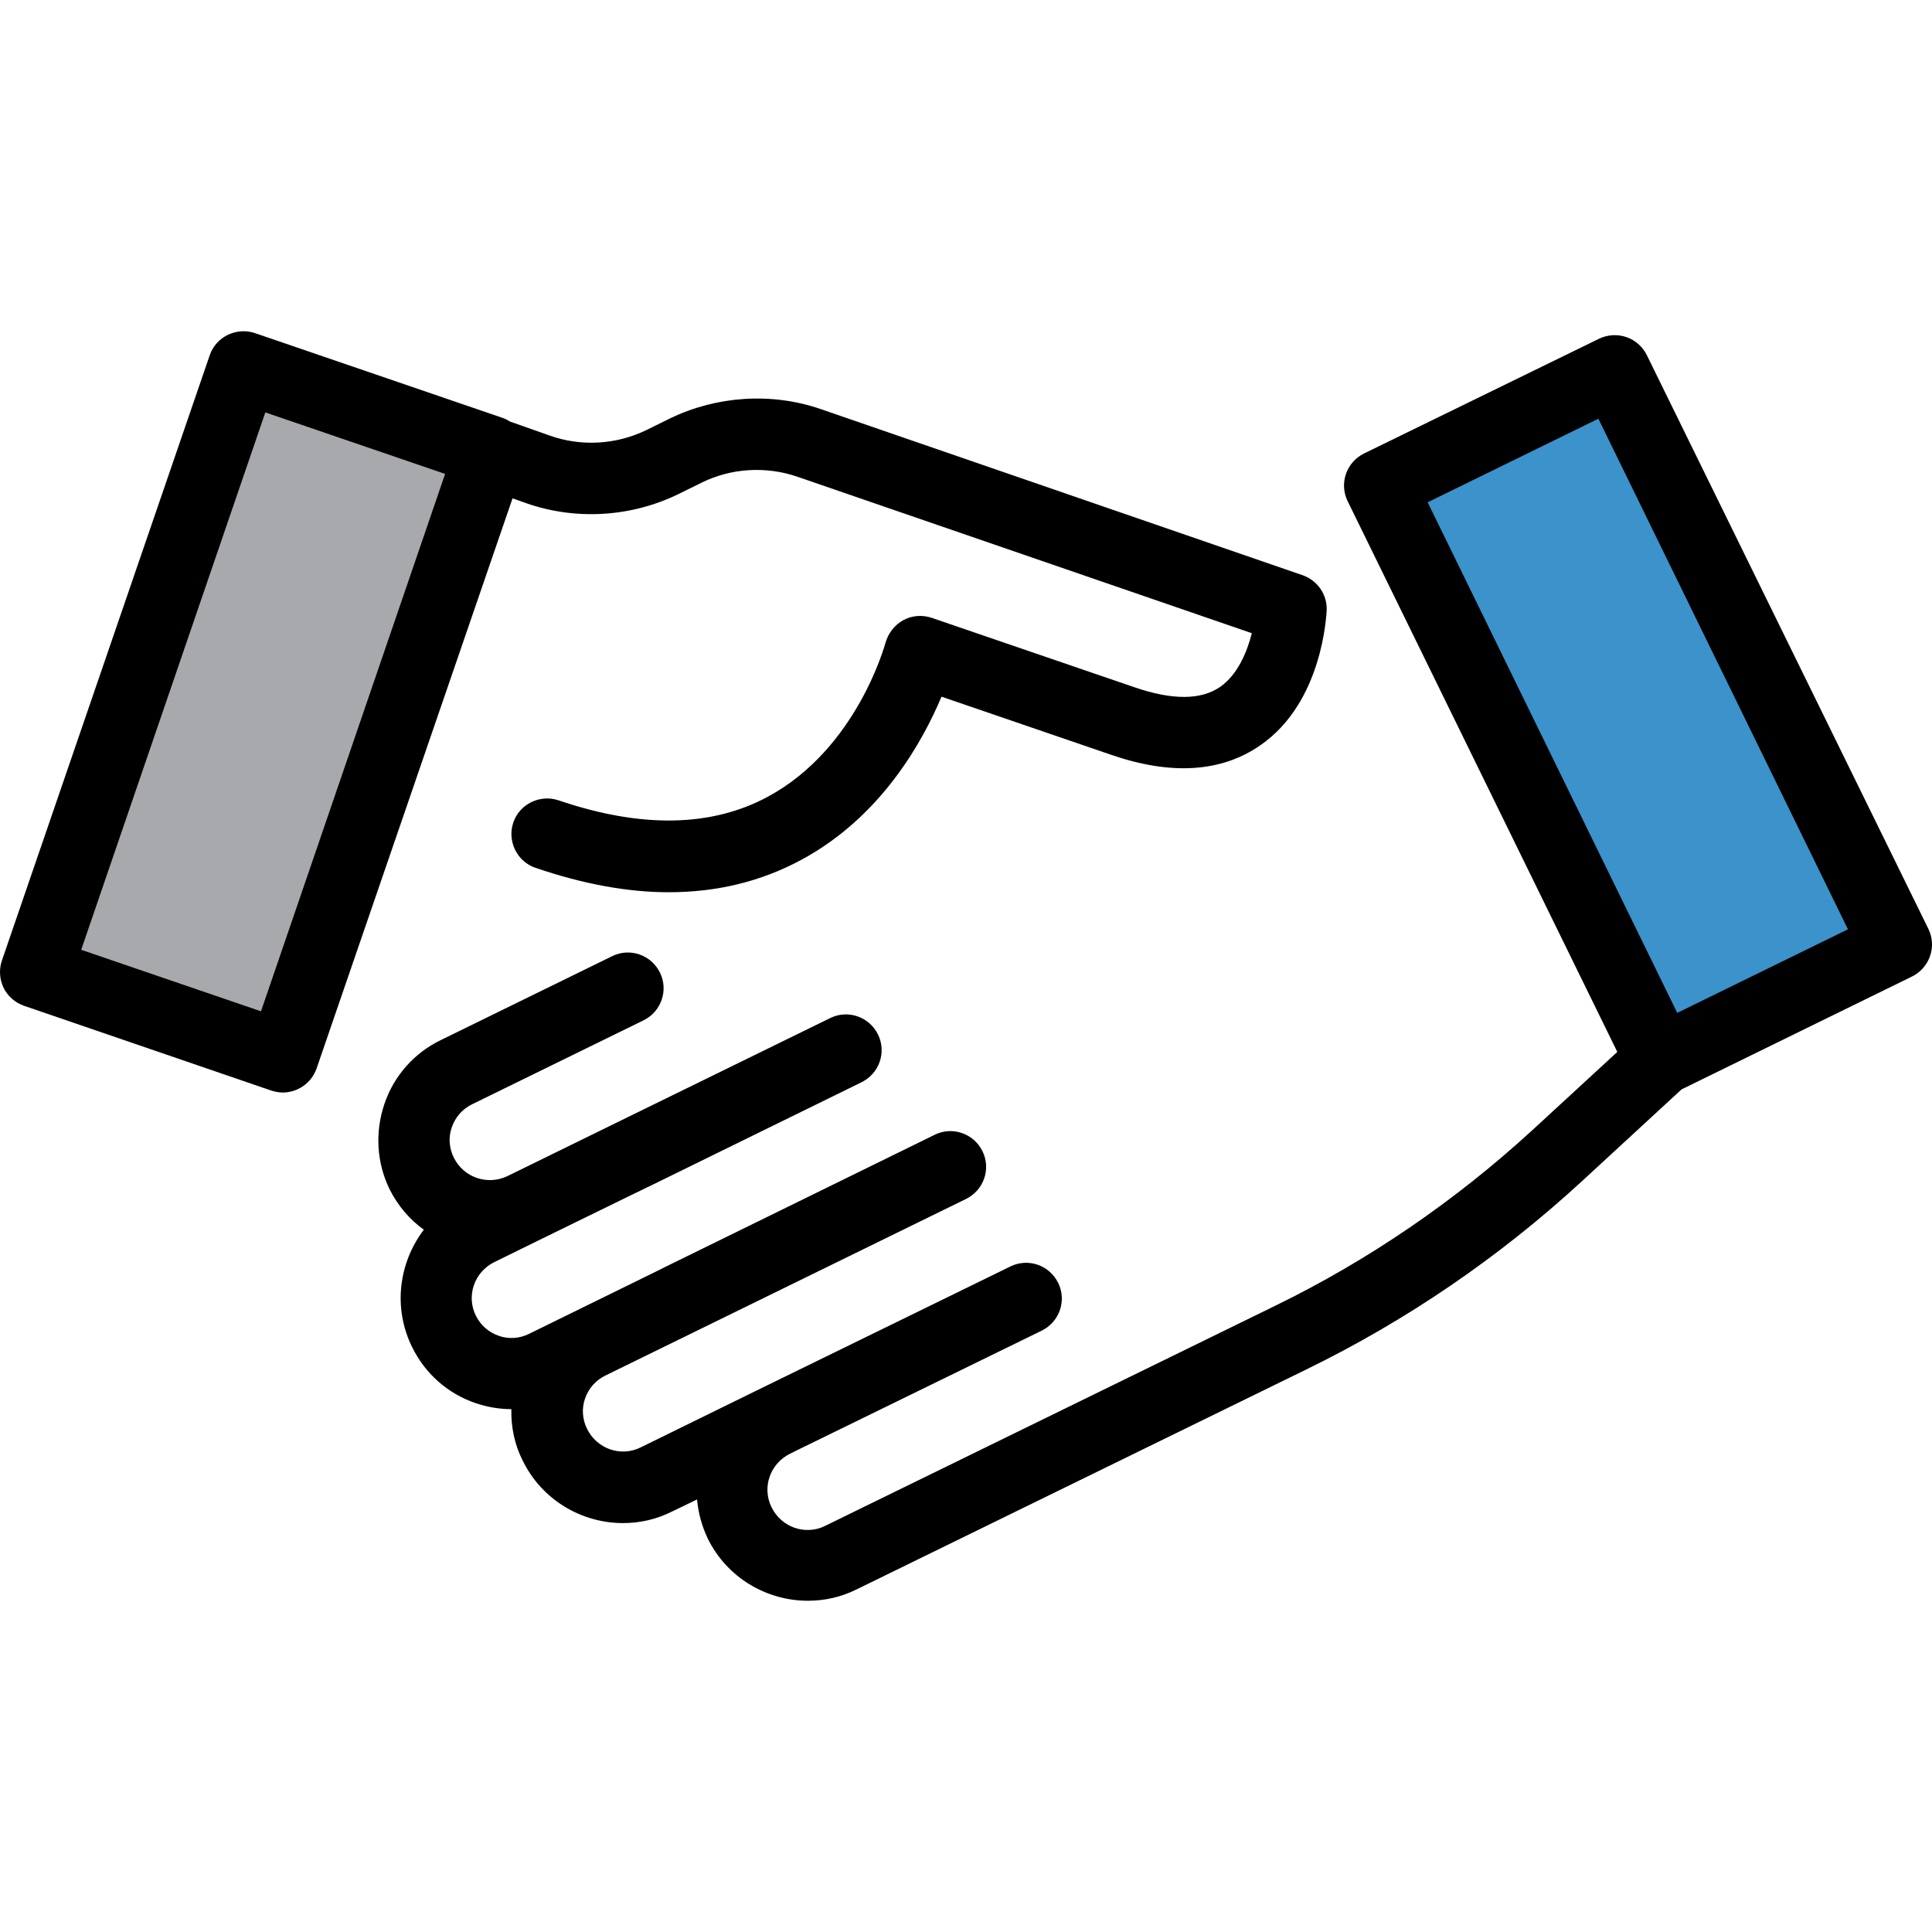
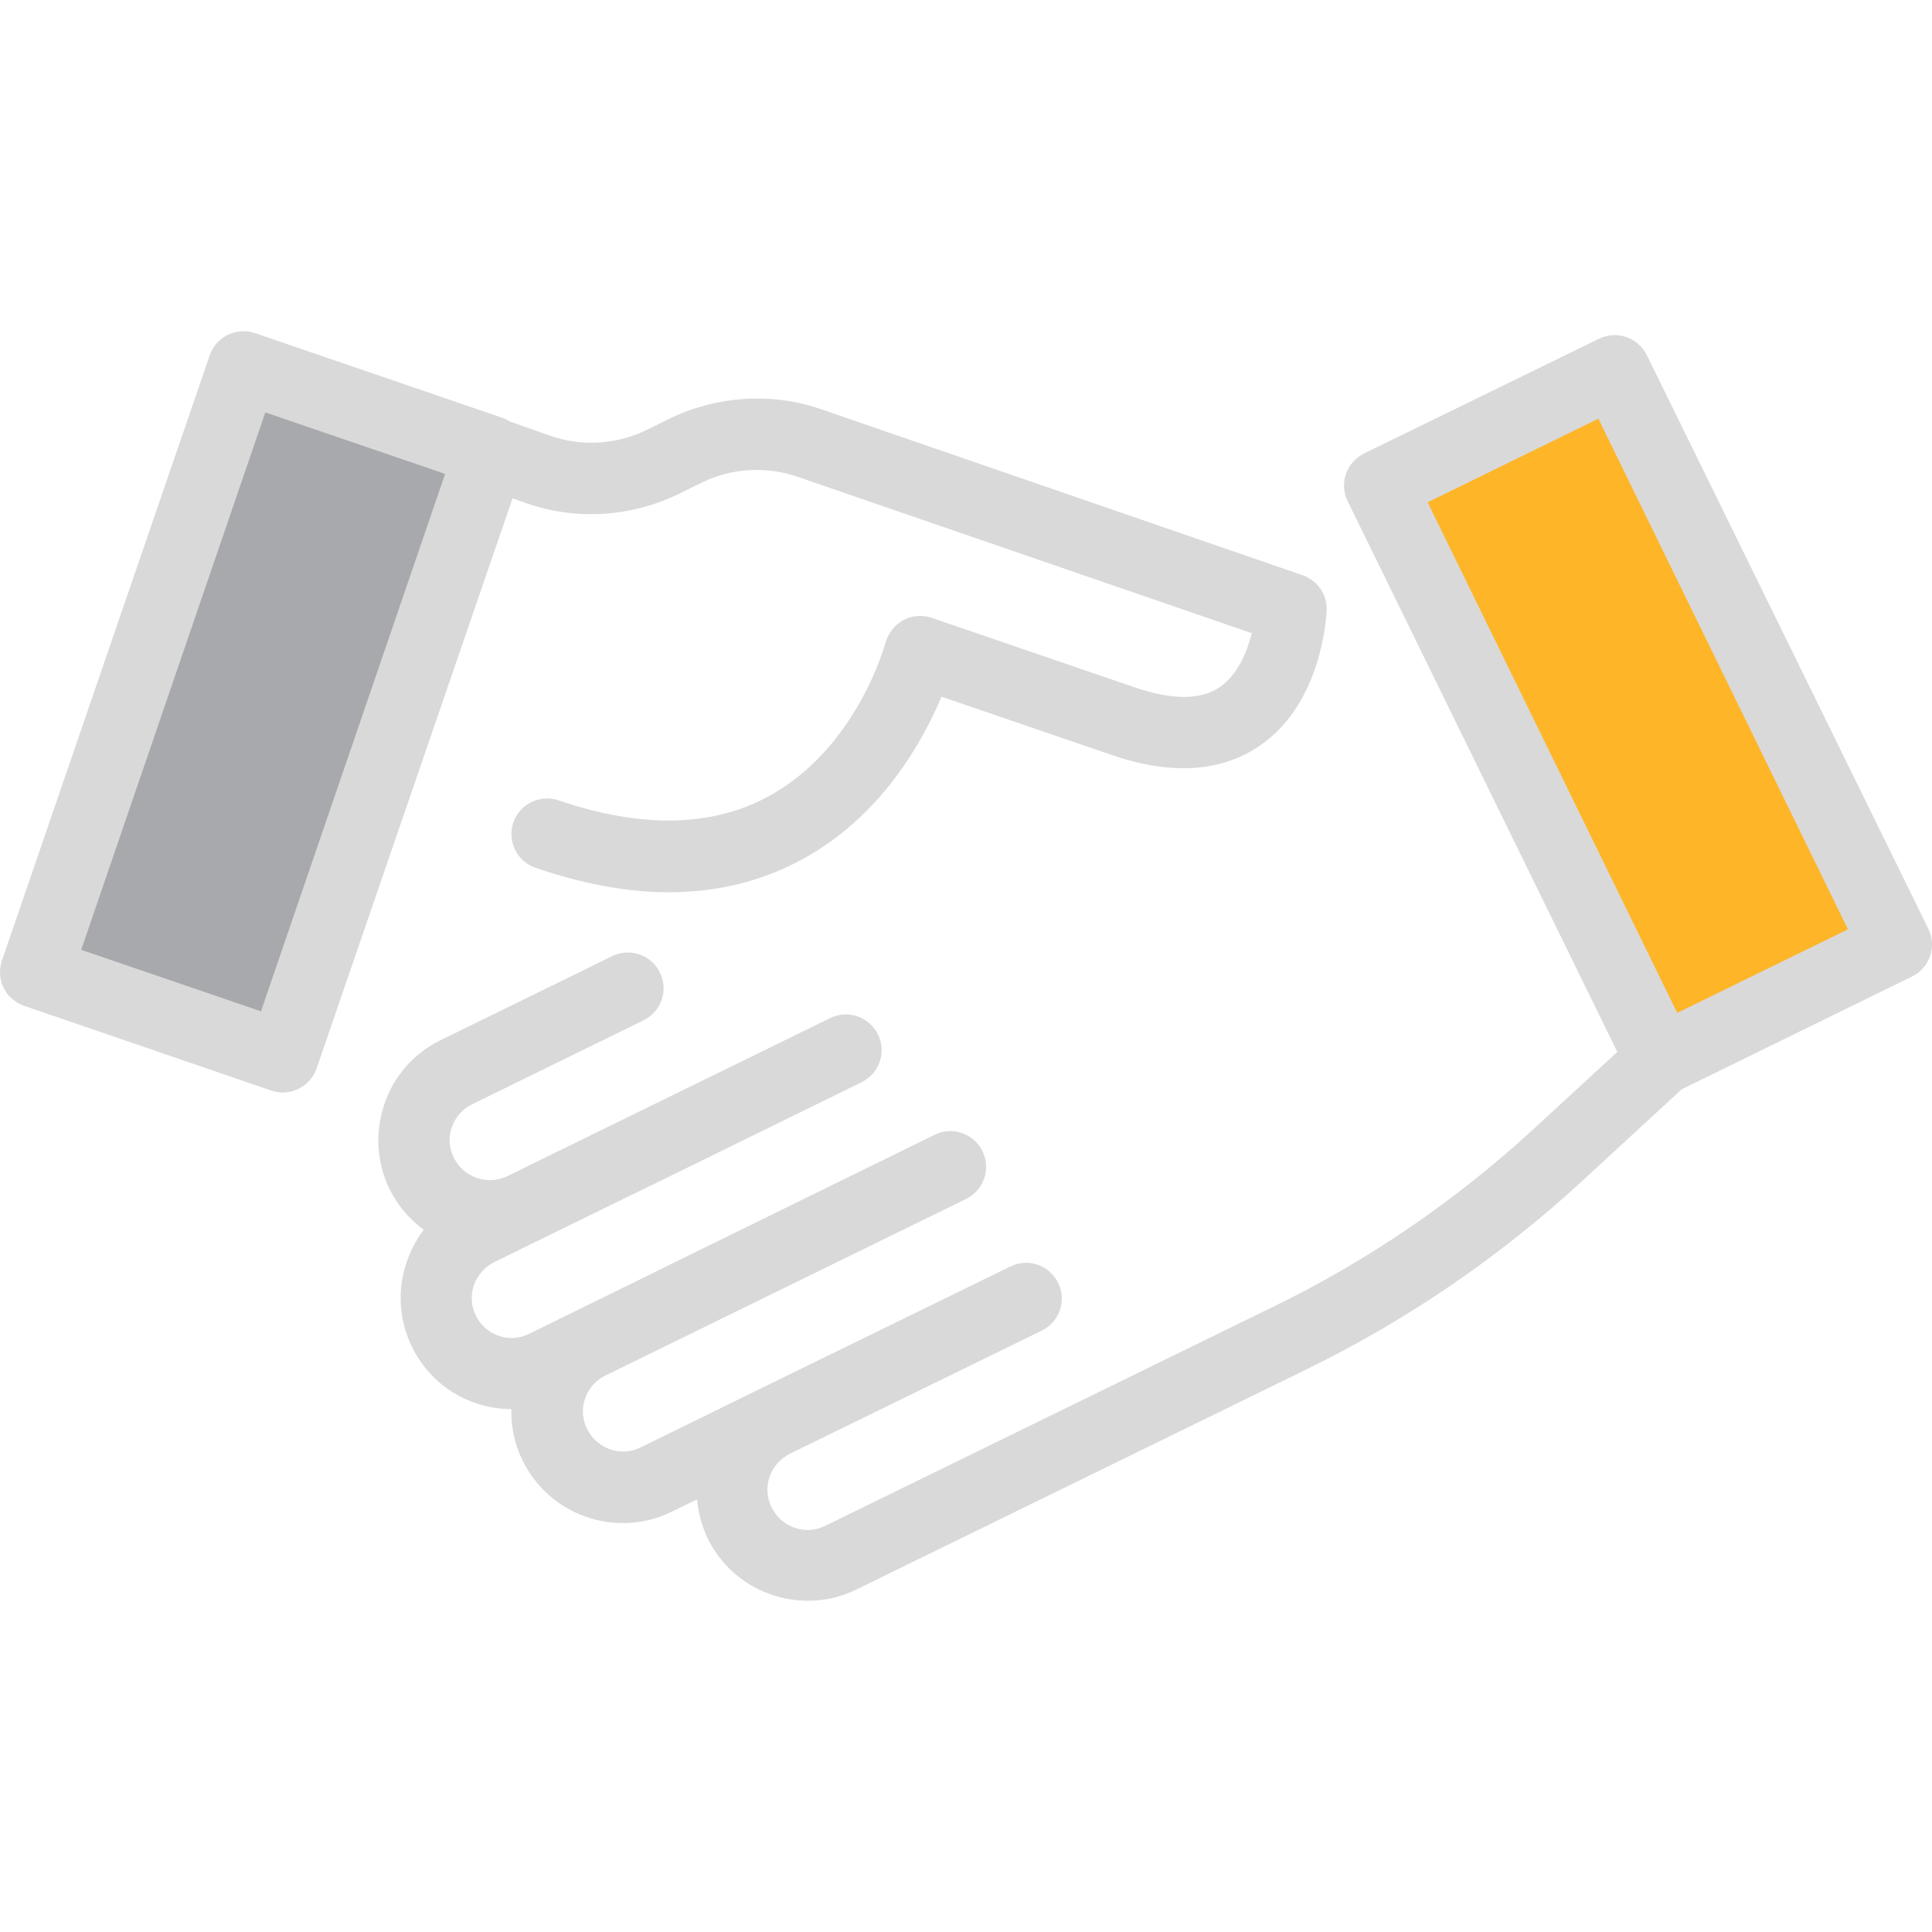
- <svg xmlns="http://www.w3.org/2000/svg" version="1.1" id="Layer_1" viewBox="0 0 490.01 490.01" xml:space="preserve">
+ <svg xmlns="http://www.w3.org/2000/svg" version="1.1" fill="#d9d9d9" id="Layer_1" viewBox="0 0 490.01 490.01" xml:space="preserve">
  <g>
    <g>
      <rect id="XMLID_60_" x="-14.319" y="147.421" transform="matrix(0.3244 -0.9459 0.9459 0.3244 -125.6895 185.1588)" style="fill:#A7A9AC;" width="162.194" height="66.298" />
      <path d="M169.994,106.097l-6.1,3c-7.6,3.7-16.5,4.2-24.4,1.4l-10.2-3.6c-0.6-0.4-1.2-0.7-1.8-0.9l-62.8-21.5    c-4.7-1.6-9.9,0.9-11.5,5.6l-52.7,153.5c-0.8,2.3-0.6,4.8,0.4,6.9s2.9,3.8,5.2,4.6l62.7,21.5c1,0.3,2,0.5,2.9,0.5    c3.8,0,7.3-2.4,8.6-6.1l49.7-144.6l3.4,1.2c12.5,4.4,26.5,3.6,38.5-2.2l6.1-3c7.5-3.7,16.3-4.2,24.2-1.5l115.3,39.7    c-1.2,4.8-3.6,10.5-8,13.6c-4.9,3.4-12.2,3.4-21.8,0.1l-51.4-17.6c-2.4-0.8-5-0.6-7.2,0.6c-2.2,1.2-3.8,3.3-4.5,5.7    c-0.1,0.3-7.2,26.9-29.9,39.1c-14.3,7.7-32.1,8-53,0.9c-4.7-1.6-9.9,0.9-11.5,5.6c-1.6,4.7,0.9,9.9,5.6,11.5    c12,4.1,23.3,6.2,33.8,6.2c12.2,0,23.4-2.7,33.6-8.2c20.3-10.9,30.8-30,35.6-41.4l42.9,14.7c15.3,5.3,28.1,4.5,38-2.4    c15.9-11,16.7-33.3,16.8-34.3c0.1-4-2.4-7.5-6.1-8.8l-122.4-42.2C195.694,99.497,181.794,100.397,169.994,106.097z     M66.194,256.497l-45.6-15.6l46.7-136.3l45.6,15.6L66.194,256.497z" />
-       <rect id="XMLID_142_" x="334.311" y="148.377" transform="matrix(-0.4395 -0.8982 0.8982 -0.4395 434.9314 634.4379)" style="fill:#3C92CA;" width="162.188" height="66.294" />
+       <rect id="XMLID_142_" x="334.311" y="148.377" transform="matrix(-0.4395 -0.8982 0.8982 -0.4395 434.9314 634.4379)" style="fill:#feb528;" width="162.188" height="66.294" />
      <path d="M410.194,266.797l-21.5,19.8c-19.5,17.9-41.5,33-65.3,44.6l-114.1,55.8c-5,2.5-11.1,0.4-13.6-4.7    c-2.5-5-0.4-11.1,4.7-13.6l1.4-0.7l0,0l62.4-30.5c4.5-2.2,6.4-7.6,4.2-12.1c-2.2-4.5-7.6-6.4-12.1-4.2l-62.4,30.5l0,0l-31.4,15.4    c-5,2.5-11.1,0.4-13.6-4.7c-1.2-2.4-1.4-5.2-0.5-7.7c0.9-2.6,2.7-4.6,5.1-5.8l23.7-11.6l0,0l67.8-33.2c4.5-2.2,6.4-7.6,4.2-12.1    s-7.6-6.4-12.1-4.2l-67.9,33.3l0,0l-2.6,1.3l-32.4,15.9c-2.4,1.2-5.2,1.4-7.7,0.5c-2.6-0.9-4.6-2.7-5.8-5.1    c-2.5-5-0.4-11.1,4.7-13.6l11.2-5.5l0,0l22.9-11.2l6.4-3.1l0,0l52.6-25.8c4.5-2.2,6.4-7.6,4.2-12.1s-7.6-6.4-12.1-4.2l-57,27.9    l-24.9,12.2c-5,2.4-11.1,0.4-13.6-4.7c-1.2-2.4-1.4-5.2-0.5-7.7c0.9-2.6,2.7-4.6,5.1-5.8l43.5-21.3c4.5-2.2,6.4-7.6,4.2-12.1    s-7.6-6.4-12.1-4.2l-43.5,21.3c-6.8,3.3-11.9,9.1-14.3,16.2s-2,14.8,1.3,21.6c2.1,4.2,5.1,7.7,8.7,10.3c-6.3,8.3-7.9,19.7-3,29.7    c3.3,6.8,9.1,11.9,16.2,14.3c3,1,6,1.5,9,1.5c-0.1,4.5,0.8,9,2.9,13.1c4.9,10,15,15.8,25.4,15.8c4.2,0,8.4-0.9,12.4-2.9l6.4-3.1    c0.3,3.4,1.2,6.7,2.7,9.9c4.9,10,15,15.8,25.4,15.8c4.2,0,8.4-0.9,12.4-2.9l114.1-55.8c25.4-12.4,48.8-28.4,69.6-47.5l25.5-23.5    l58.4-28.6c4.5-2.2,6.4-7.6,4.2-12.1l-71.4-145.5c-1.1-2.2-2.9-3.8-5.2-4.6c-2.3-0.8-4.8-0.6-6.9,0.4l-59.6,29.1    c-4.5,2.2-6.4,7.6-4.2,12.1L410.194,266.797z M405.394,106.197l63.3,129.5l-43.3,21.2l-63.3-129.5L405.394,106.197z" />
    </g>
  </g>
</svg>
